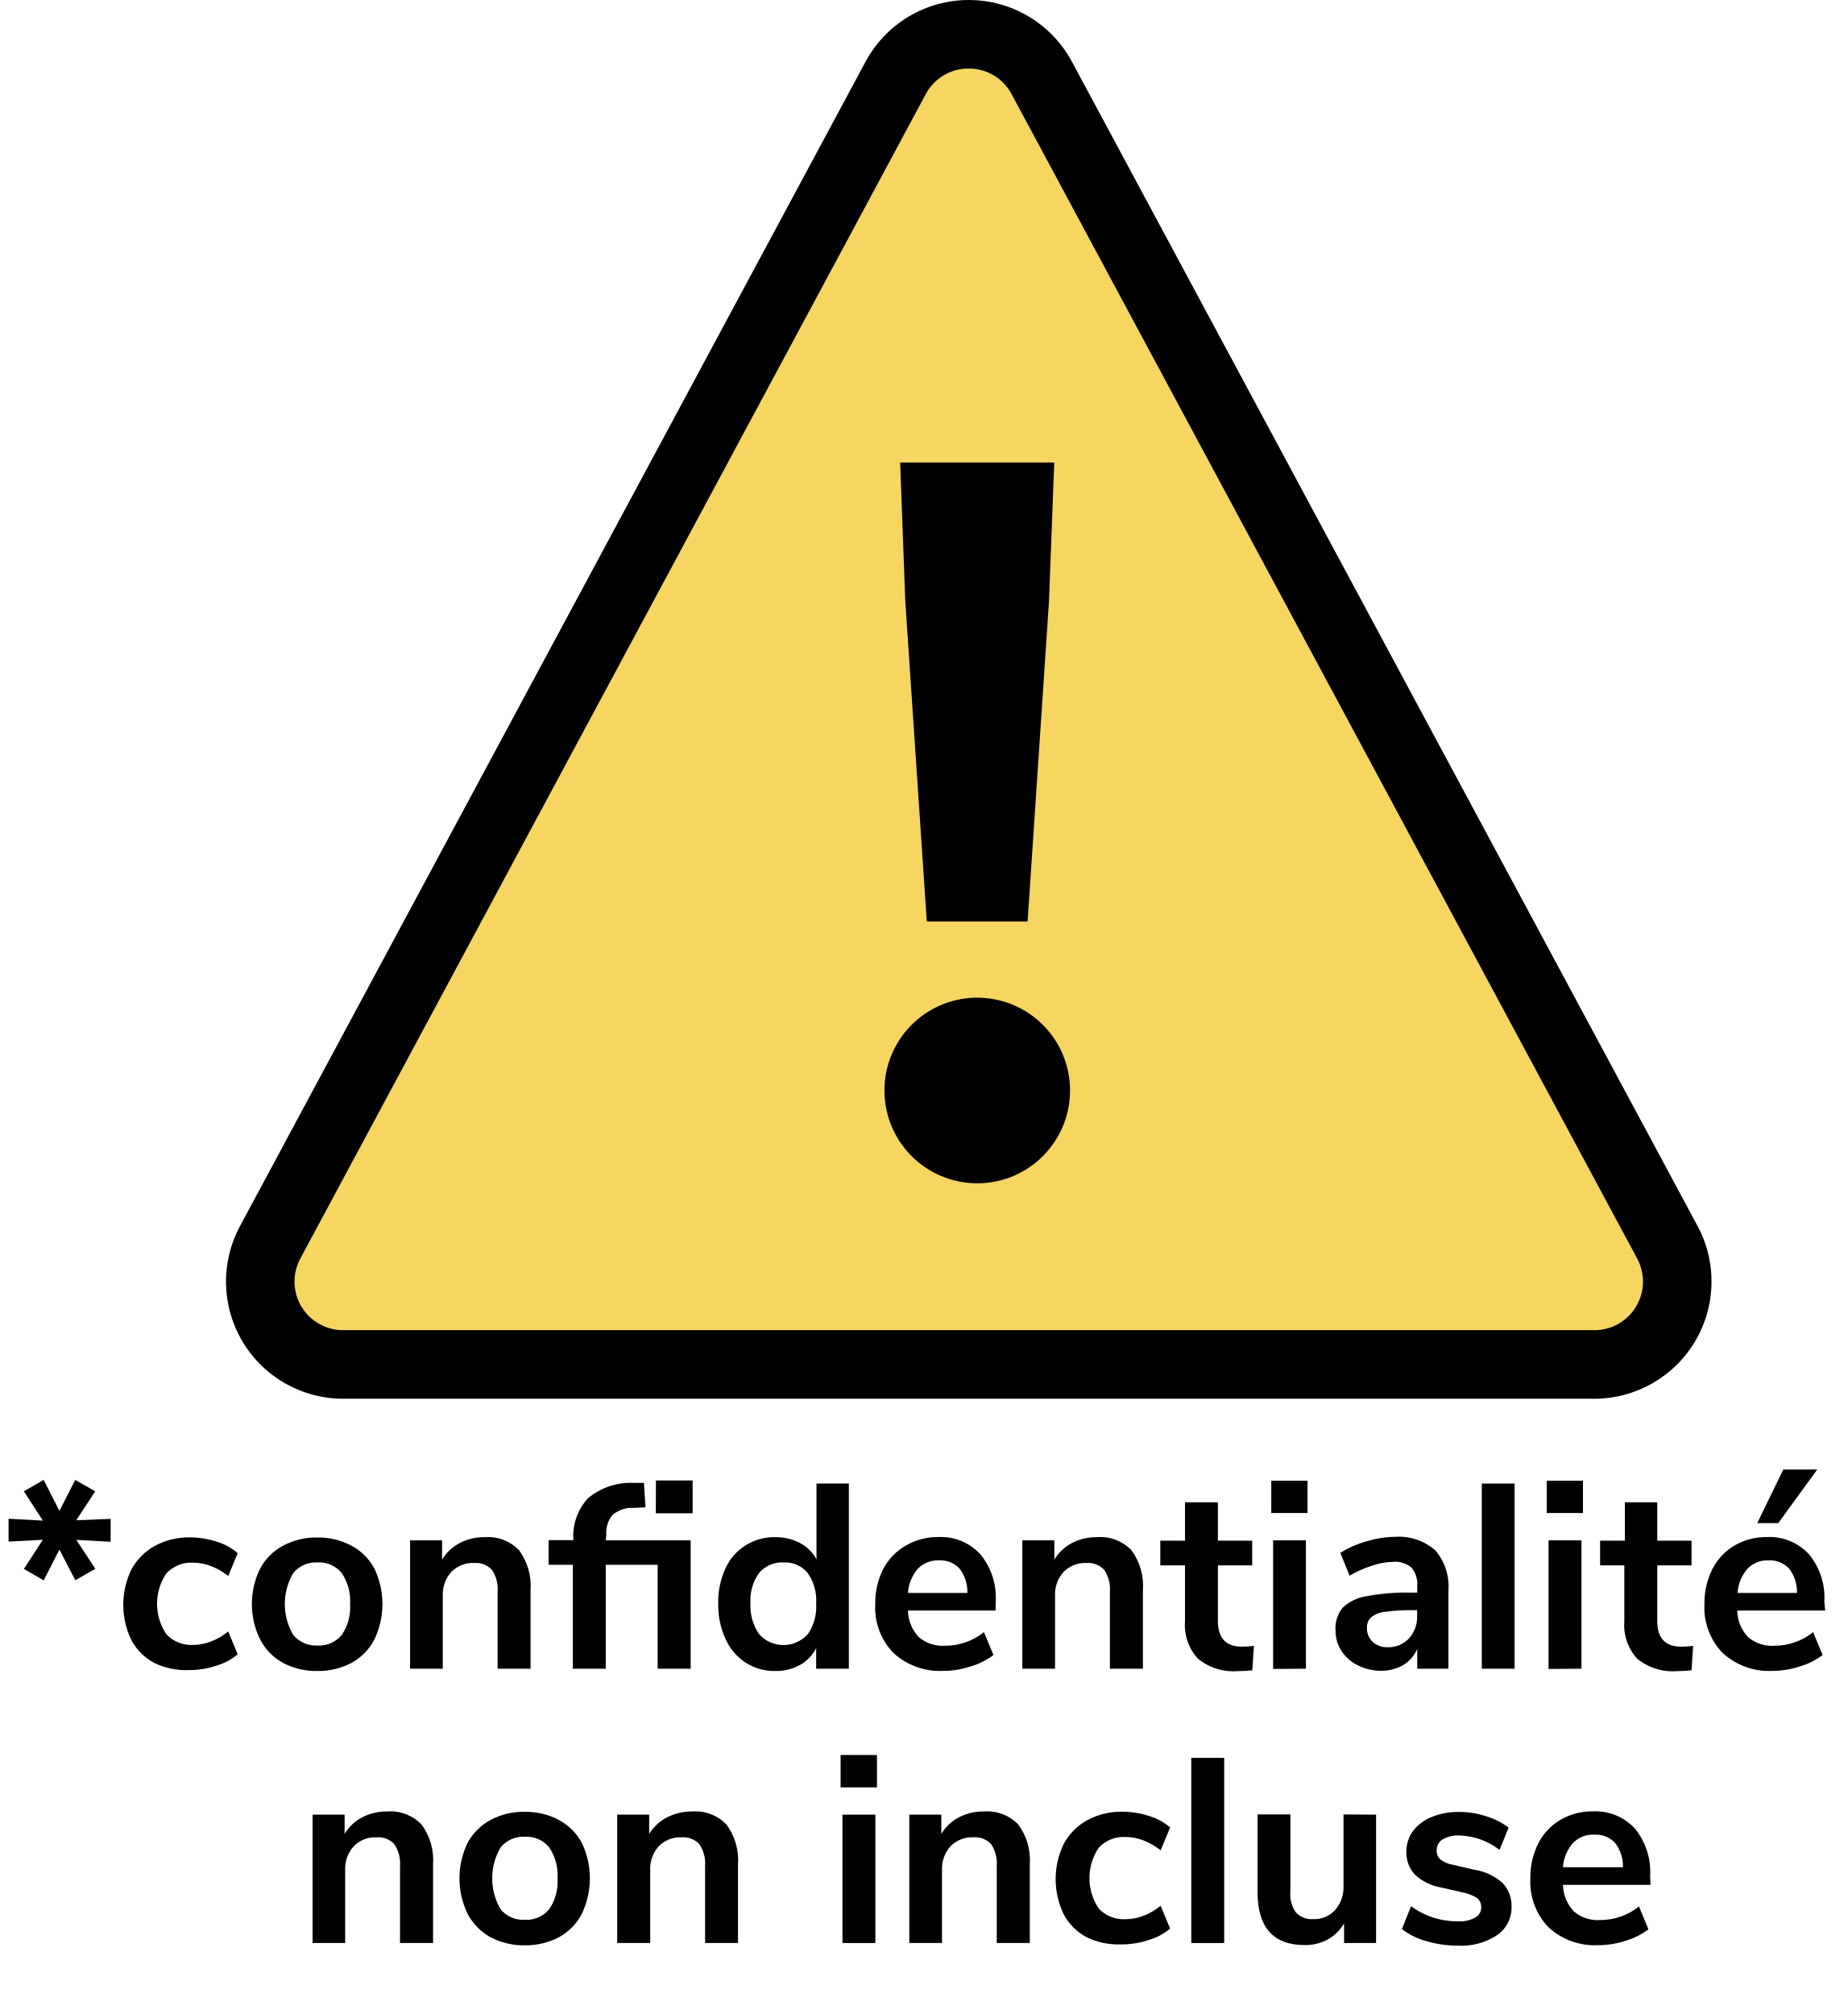
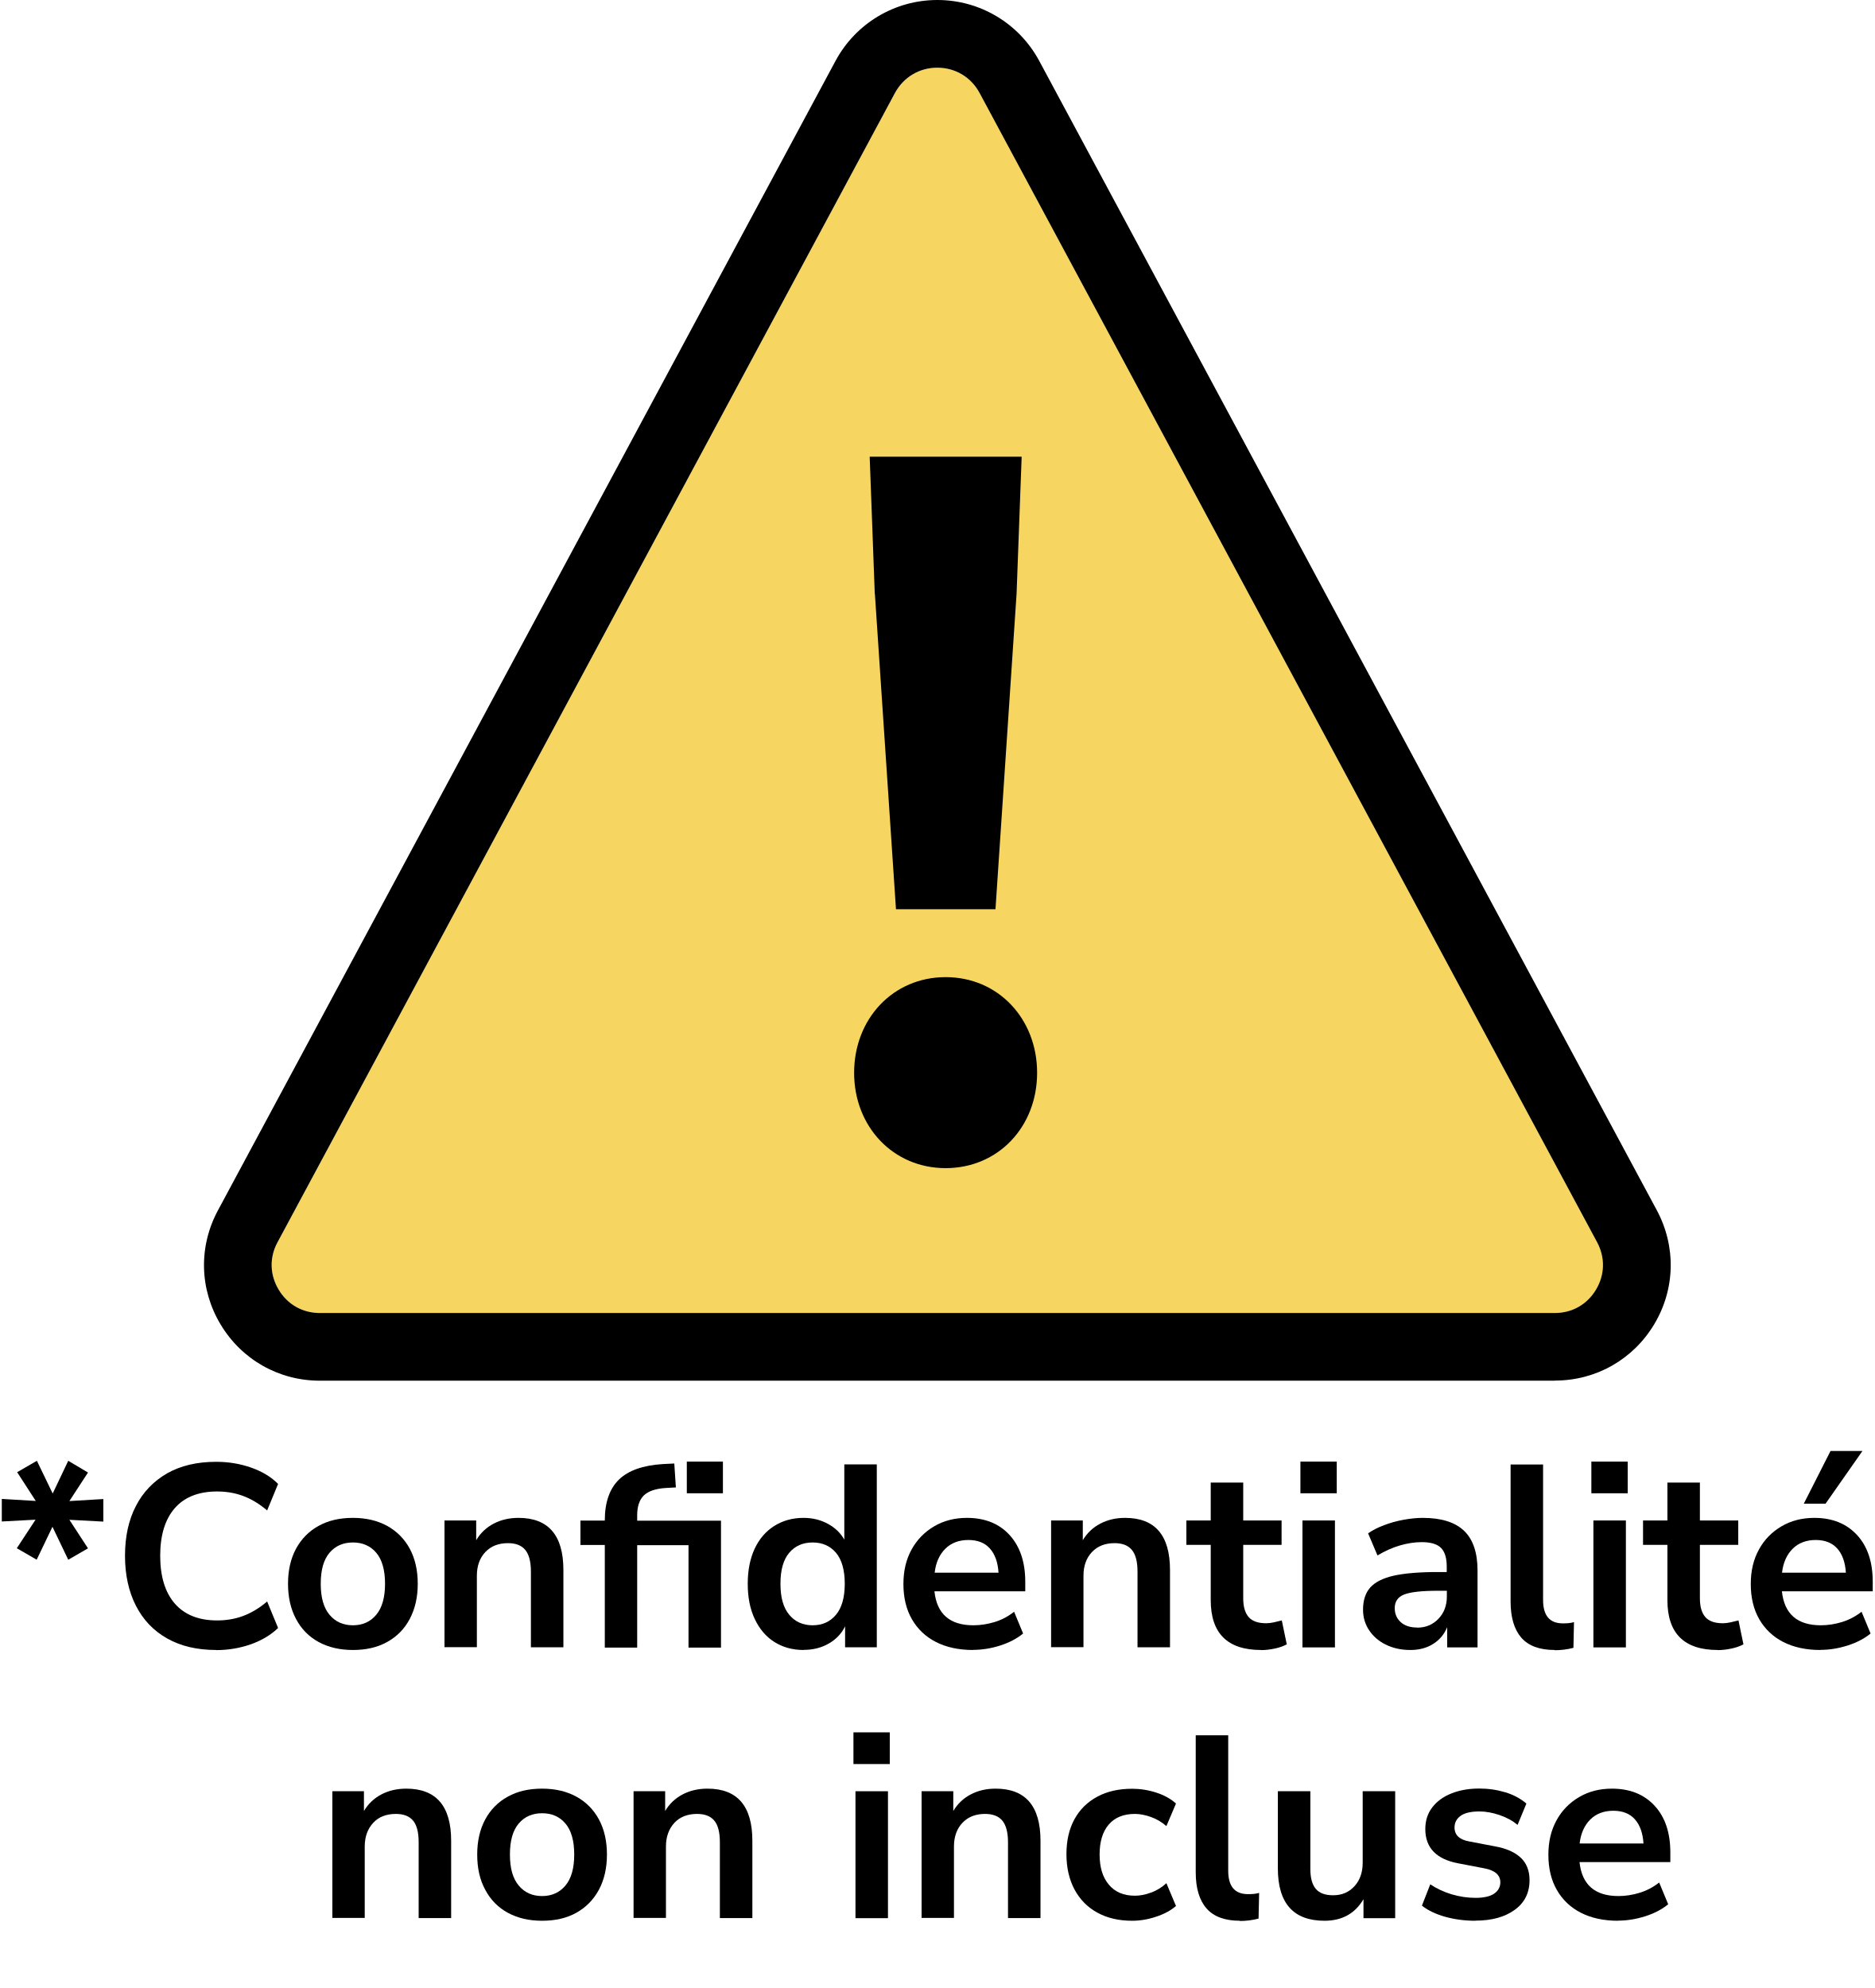
- <svg xmlns="http://www.w3.org/2000/svg" id="Layer_1" data-name="Layer 1" viewBox="0 0 161.67 176.21">
-   <defs>
-     <style>.cls-1{fill:#f6d561;}</style>
-   </defs>
-   <path class="cls-1" d="M84.76,6A4.21,4.21,0,0,0,81,8.24L26.28,110.11A4.25,4.25,0,0,0,30,116.38H139.5a4.25,4.25,0,0,0,3.74-6.27L88.51,8.24A4.21,4.21,0,0,0,84.76,6Z" />
-   <path d="M77.39,95.09a8.12,8.12,0,1,1,8.11,8.44A8.12,8.12,0,0,1,77.39,95.09Zm1.82-42.47-.45-12.15H92.24l-.46,12.15-1.87,28H81.09Z" />
-   <path d="M139.5,122.38H30a10.25,10.25,0,0,1-9-15.11L75.73,5.4a10.25,10.25,0,0,1,18.06,0l54.74,101.87a10.26,10.26,0,0,1-9,15.11ZM84.76,6A4.21,4.21,0,0,0,81,8.24L26.28,110.11A4.25,4.25,0,0,0,30,116.38H139.5a4.25,4.25,0,0,0,3.74-6.27L88.51,8.24A4.21,4.21,0,0,0,84.76,6Z" />
-   <path d="M9.68,132.89v2l-3-.16,1.66,2.53-1.75,1L5.2,135.58l-1.38,2.69-1.73-1,1.66-2.55-3,.16v-2l3,.16-1.66-2.56,1.73-1,1.38,2.71,1.38-2.71,1.75,1-1.66,2.53Z" />
-   <path d="M13.49,145.49a4.84,4.84,0,0,1-2-2,7.08,7.08,0,0,1,0-6.16,5.16,5.16,0,0,1,2.06-2.08,6.29,6.29,0,0,1,3.08-.74,7.45,7.45,0,0,1,2.34.38,5,5,0,0,1,1.83,1l-.83,2a5.63,5.63,0,0,0-1.51-.87,4.41,4.41,0,0,0-1.57-.3,3,3,0,0,0-2.33.93,4.76,4.76,0,0,0,0,5.34,3,3,0,0,0,2.33.93,4.41,4.41,0,0,0,1.57-.3,5.41,5.41,0,0,0,1.51-.88l.83,2a5.19,5.19,0,0,1-1.89,1,7.38,7.38,0,0,1-2.39.38A6.36,6.36,0,0,1,13.49,145.49Z" />
-   <path d="M24.76,145.49a4.91,4.91,0,0,1-2-2.05,7,7,0,0,1,0-6.2,4.86,4.86,0,0,1,2-2,6.11,6.11,0,0,1,3-.72,6.17,6.17,0,0,1,3,.72,4.89,4.89,0,0,1,2,2,7.21,7.21,0,0,1,0,6.2,4.94,4.94,0,0,1-2,2.05,6.28,6.28,0,0,1-3,.71A6.21,6.21,0,0,1,24.76,145.49Zm5.14-2.44a4.27,4.27,0,0,0,.73-2.71,4.33,4.33,0,0,0-.73-2.71,2.55,2.55,0,0,0-2.12-.93,2.55,2.55,0,0,0-2.12.93,5.33,5.33,0,0,0,0,5.42,2.57,2.57,0,0,0,2.12.92A2.58,2.58,0,0,0,29.9,143.05Z" />
-   <path d="M45.42,135.64a5.24,5.24,0,0,1,1,3.48V146H43.54v-6.74a3,3,0,0,0-.5-1.91,1.89,1.89,0,0,0-1.55-.6,2.63,2.63,0,0,0-2,.78,2.92,2.92,0,0,0-.75,2.1V146H35.88V134.77h2.8v1.68A3.93,3.93,0,0,1,40.23,135a4.58,4.58,0,0,1,2.18-.51A3.77,3.77,0,0,1,45.42,135.64Z" />
-   <path d="M53,134.77h7.43V146H57.54v-9.09H53V146H50.12v-9.09H48v-2.16h2.17a4.85,4.85,0,0,1,1.28-3.67,5.81,5.81,0,0,1,3.89-1.34l1,0,.14,2.14-1.08.05a2.58,2.58,0,0,0-1.82.63,2.39,2.39,0,0,0-.53,1.69Zm4.39-5.24H60.6v2.87H57.38Z" />
-   <path d="M74.27,129.8V146H71.41V144.2A3.51,3.51,0,0,1,70,145.67a4.31,4.31,0,0,1-2.17.53,4.66,4.66,0,0,1-2.59-.73,4.86,4.86,0,0,1-1.77-2.09,7.16,7.16,0,0,1-.63-3.09,7,7,0,0,1,.63-3.06,4.67,4.67,0,0,1,4.36-2.74,4.48,4.48,0,0,1,2.16.51,3.51,3.51,0,0,1,1.45,1.43V129.8ZM70.67,143a4.24,4.24,0,0,0,.74-2.69,4.17,4.17,0,0,0-.74-2.68,2.55,2.55,0,0,0-2.11-.93,2.61,2.61,0,0,0-2.14.92,4.07,4.07,0,0,0-.76,2.64,4.36,4.36,0,0,0,.76,2.72,2.85,2.85,0,0,0,4.25,0Z" />
-   <path d="M87.1,140.91H79.44a3.5,3.5,0,0,0,.94,2.32,3.22,3.22,0,0,0,2.3.76,5.41,5.41,0,0,0,3.41-1.19l.83,2a6.11,6.11,0,0,1-2,1,7.56,7.56,0,0,1-2.38.39,6,6,0,0,1-4.36-1.56,5.69,5.69,0,0,1-1.6-4.28,6.57,6.57,0,0,1,.69-3.06,5,5,0,0,1,2-2.07,5.49,5.49,0,0,1,2.84-.74,4.66,4.66,0,0,1,3.66,1.5,5.93,5.93,0,0,1,1.35,4.12Zm-6.8-3.65a3.62,3.62,0,0,0-.86,2.11h5.2a3.3,3.3,0,0,0-.69-2.13,2.28,2.28,0,0,0-1.79-.72A2.43,2.43,0,0,0,80.3,137.26Z" />
-   <path d="M99,135.64a5.24,5.24,0,0,1,1,3.48V146H97.11v-6.74a3,3,0,0,0-.5-1.91,1.9,1.9,0,0,0-1.55-.6,2.63,2.63,0,0,0-2,.78,2.92,2.92,0,0,0-.75,2.1V146H89.45V134.77h2.8v1.68A4,4,0,0,1,93.79,135a4.65,4.65,0,0,1,2.19-.51A3.77,3.77,0,0,1,99,135.64Z" />
-   <path d="M109.71,144l-.14,2.14a11.65,11.65,0,0,1-1.26.07,4.91,4.91,0,0,1-3.5-1.09,4.36,4.36,0,0,1-1.13-3.26v-4.9h-2.16v-2.16h2.16v-3.36h2.88v3.36h3v2.16h-3v4.86c0,1.5.7,2.25,2.09,2.25A7.86,7.86,0,0,0,109.71,144Z" />
-   <path d="M111.23,129.55h3.17v2.83h-3.17Zm.16,16.47V134.77h2.87V146Z" />
-   <path d="M125.58,135.64a4.87,4.87,0,0,1,1.15,3.55V146H124v-1.73a3,3,0,0,1-1.23,1.41,3.76,3.76,0,0,1-1.94.5,4.48,4.48,0,0,1-2-.46,3.64,3.64,0,0,1-1.45-1.26,3.24,3.24,0,0,1-.53-1.8,2.82,2.82,0,0,1,.63-2,3.85,3.85,0,0,1,2.06-1,19.17,19.17,0,0,1,3.94-.32H124v-.53a2.29,2.29,0,0,0-.49-1.65,2.23,2.23,0,0,0-1.65-.51A6,6,0,0,0,120,137a9.59,9.59,0,0,0-1.92.86l-.81-2a8.9,8.9,0,0,1,2.28-1,9,9,0,0,1,2.53-.4A4.83,4.83,0,0,1,125.58,135.64Zm-2.31,7.72a2.78,2.78,0,0,0,.72-2v-.48h-.41a16,16,0,0,0-2.39.14,2.28,2.28,0,0,0-1.22.48,1.21,1.21,0,0,0-.37.94,1.6,1.6,0,0,0,.5,1.21,1.8,1.8,0,0,0,1.29.47A2.45,2.45,0,0,0,123.27,143.36Z" />
-   <path d="M129.65,146V129.8h2.87V146Z" />
-   <path d="M135.33,129.55h3.17v2.83h-3.17Zm.16,16.47V134.77h2.88V146Z" />
-   <path d="M148.14,144l-.14,2.14a11.65,11.65,0,0,1-1.26.07,4.91,4.91,0,0,1-3.5-1.09,4.36,4.36,0,0,1-1.12-3.26v-4.9H140v-2.16h2.17v-3.36H145v3.36h3v2.16h-3v4.86c0,1.5.7,2.25,2.09,2.25A7.86,7.86,0,0,0,148.14,144Z" />
-   <path d="M159.69,140.91H152a3.45,3.45,0,0,0,.94,2.32,3.21,3.21,0,0,0,2.3.76,5.38,5.38,0,0,0,3.4-1.19l.83,2a6,6,0,0,1-2,1,7.6,7.6,0,0,1-2.38.39,6,6,0,0,1-4.36-1.56,5.69,5.69,0,0,1-1.6-4.28,6.57,6.57,0,0,1,.69-3.06,5,5,0,0,1,1.94-2.07,5.52,5.52,0,0,1,2.84-.74,4.68,4.68,0,0,1,3.67,1.5,5.93,5.93,0,0,1,1.35,4.12Zm-6.8-3.65a3.5,3.5,0,0,0-.86,2.11h5.2a3.42,3.42,0,0,0-.69-2.13,2.29,2.29,0,0,0-1.8-.72A2.4,2.4,0,0,0,152.89,137.26Zm2.7-4h-1.84l2.28-4.69H159Z" />
-   <path d="M36.89,159.64a5.24,5.24,0,0,1,1,3.48V170H35v-6.74a3,3,0,0,0-.5-1.91,1.9,1.9,0,0,0-1.55-.6,2.63,2.63,0,0,0-2,.78,2.92,2.92,0,0,0-.75,2.1V170H27.35V158.77h2.8v1.68A4,4,0,0,1,31.69,159a4.65,4.65,0,0,1,2.19-.51A3.77,3.77,0,0,1,36.89,159.64Z" />
-   <path d="M42.91,169.49a5,5,0,0,1-2-2.05,7.12,7.12,0,0,1,0-6.2,4.94,4.94,0,0,1,2-2,6.11,6.11,0,0,1,3-.72,6.17,6.17,0,0,1,3,.72,4.89,4.89,0,0,1,2,2,7.21,7.21,0,0,1,0,6.2,4.94,4.94,0,0,1-2,2.05,6.28,6.28,0,0,1-3,.71A6.21,6.21,0,0,1,42.91,169.49Zm5.14-2.44a4.27,4.27,0,0,0,.73-2.71,4.33,4.33,0,0,0-.73-2.71,2.55,2.55,0,0,0-2.12-.93,2.58,2.58,0,0,0-2.13.93,5.36,5.36,0,0,0,0,5.42,2.57,2.57,0,0,0,2.12.92A2.6,2.6,0,0,0,48.05,167.05Z" />
-   <path d="M63.57,159.64a5.24,5.24,0,0,1,1,3.48V170H61.69v-6.74a3,3,0,0,0-.5-1.91,1.9,1.9,0,0,0-1.55-.6,2.63,2.63,0,0,0-2,.78,2.92,2.92,0,0,0-.75,2.1V170H54V158.77h2.8v1.68A4,4,0,0,1,58.37,159a4.65,4.65,0,0,1,2.19-.51A3.77,3.77,0,0,1,63.57,159.64Z" />
-   <path d="M73.55,153.55h3.18v2.83H73.55ZM73.71,170V158.77h2.88V170Z" />
-   <path d="M89.1,159.64a5.24,5.24,0,0,1,1,3.48V170H87.21v-6.74a3,3,0,0,0-.49-1.91,1.9,1.9,0,0,0-1.55-.6,2.63,2.63,0,0,0-2,.78,2.92,2.92,0,0,0-.75,2.1V170H79.56V158.77h2.8v1.68A4,4,0,0,1,83.9,159a4.62,4.62,0,0,1,2.19-.51A3.77,3.77,0,0,1,89.1,159.64Z" />
-   <path d="M95.07,169.49a4.84,4.84,0,0,1-2-2,7.08,7.08,0,0,1,0-6.16,5.16,5.16,0,0,1,2.06-2.08,6.29,6.29,0,0,1,3.08-.74,7.45,7.45,0,0,1,2.34.38,5,5,0,0,1,1.83,1l-.83,2a5.63,5.63,0,0,0-1.51-.87,4.41,4.41,0,0,0-1.57-.3,3,3,0,0,0-2.33.93,4.76,4.76,0,0,0,0,5.34,3,3,0,0,0,2.33.93,4.41,4.41,0,0,0,1.57-.3,5.41,5.41,0,0,0,1.51-.88l.83,2a5.19,5.19,0,0,1-1.89,1,7.38,7.38,0,0,1-2.39.38A6.36,6.36,0,0,1,95.07,169.49Z" />
-   <path d="M104.23,170V153.8h2.88V170Z" />
-   <path d="M120.4,158.77V170h-2.8v-1.73a3.68,3.68,0,0,1-1.43,1.42,4.11,4.11,0,0,1-2,.49q-4.14,0-4.14-4.64v-6.79h2.87v6.81a2.65,2.65,0,0,0,.49,1.77,1.87,1.87,0,0,0,1.51.58,2.47,2.47,0,0,0,1.92-.8,3,3,0,0,0,.73-2.1v-6.26Z" />
-   <path d="M124.78,169.83a6.1,6.1,0,0,1-2.12-1.05l.8-2a6.78,6.78,0,0,0,4.12,1.32,2.78,2.78,0,0,0,1.5-.33,1,1,0,0,0,.52-.92,1,1,0,0,0-.35-.78,3.78,3.78,0,0,0-1.28-.5l-1.84-.42a4.51,4.51,0,0,1-2.32-1.12,2.79,2.79,0,0,1-.76-2,3,3,0,0,1,.58-1.83,3.83,3.83,0,0,1,1.64-1.23,6.22,6.22,0,0,1,2.42-.44,7.45,7.45,0,0,1,2.31.37,6.39,6.39,0,0,1,2,1l-.8,1.95a6,6,0,0,0-3.5-1.26,2.67,2.67,0,0,0-1.47.34,1.1,1.1,0,0,0-.53,1,1,1,0,0,0,.33.76,2.38,2.38,0,0,0,1.07.46l1.91.44a4.79,4.79,0,0,1,2.46,1.16,2.84,2.84,0,0,1,.78,2.08,2.91,2.91,0,0,1-1.26,2.48,5.67,5.67,0,0,1-3.43.92A9.63,9.63,0,0,1,124.78,169.83Z" />
-   <path d="M144.41,164.91h-7.66a3.51,3.51,0,0,0,.95,2.32,3.19,3.19,0,0,0,2.3.76,5.4,5.4,0,0,0,3.4-1.19l.83,2a6,6,0,0,1-2,1,7.56,7.56,0,0,1-2.38.39,6,6,0,0,1-4.36-1.56,5.73,5.73,0,0,1-1.59-4.28,6.57,6.57,0,0,1,.69-3.06,5,5,0,0,1,1.94-2.07,5.49,5.49,0,0,1,2.84-.74,4.68,4.68,0,0,1,3.67,1.5,6,6,0,0,1,1.34,4.12Zm-6.79-3.65a3.56,3.56,0,0,0-.87,2.11H142a3.3,3.3,0,0,0-.69-2.13,2.27,2.27,0,0,0-1.79-.72A2.39,2.39,0,0,0,137.62,161.26Z" />
+ <svg xmlns="http://www.w3.org/2000/svg" viewBox="0 0 166.17 176.21">
+   <path d="m83.08 6c-1.59 0-2.99.84-3.75 2.24l-54.73 101.87c-.73 1.35-.69 2.88.1 4.2s2.12 2.07 3.65 2.07h109.47c1.53 0 2.86-.75 3.65-2.07s.82-2.85.1-4.2l-54.74-101.87c-.75-1.4-2.15-2.24-3.75-2.24z" fill="#f6d561" />
+   <path d="m75.71 95.09c0-4.79 3.45-8.48 8.11-8.48s8.11 3.69 8.11 8.48-3.45 8.45-8.11 8.45-8.11-3.69-8.11-8.45zm1.83-42.46-.45-12.15h13.47l-.45 12.15-1.87 27.96h-8.82l-1.87-27.96z" />
+   <path d="m137.82 122.38h-109.47c-3.64 0-6.93-1.87-8.8-4.99s-1.96-6.9-.23-10.11l54.74-101.88c1.79-3.33 5.25-5.4 9.03-5.4s7.24 2.07 9.03 5.4l54.74 101.87c1.72 3.21 1.64 6.99-.23 10.11s-5.16 4.99-8.8 4.99zm-54.74-116.38c-1.59 0-2.99.84-3.75 2.24l-54.73 101.87c-.73 1.35-.69 2.88.1 4.2s2.12 2.07 3.65 2.07h109.47c1.53 0 2.86-.75 3.65-2.07s.82-2.85.1-4.2l-54.74-101.87c-.75-1.4-2.15-2.24-3.75-2.24z" />
+   <path d="m3.24 138.24-1.75-1.01 1.66-2.53-2.99.16v-2l3.01.18-1.65-2.55 1.75-1.01 1.4 2.9 1.38-2.9 1.75 1.04-1.65 2.53 3.01-.18v2l-3.01-.16 1.65 2.53-1.75 1.01-1.4-2.92-1.4 2.92z" />
+   <path d="m19.16 146.25c-1.69 0-3.13-.34-4.34-1.02s-2.13-1.65-2.77-2.9-.97-2.73-.97-4.43.32-3.17.97-4.42c.64-1.24 1.57-2.2 2.77-2.89 1.2-.68 2.65-1.02 4.34-1.02 1.09 0 2.12.17 3.09.51s1.78.82 2.4 1.45l-.97 2.35c-.69-.58-1.39-1.01-2.12-1.28-.72-.27-1.49-.4-2.32-.4-1.64 0-2.89.5-3.75 1.48-.86.99-1.29 2.4-1.29 4.22s.43 3.24 1.29 4.23 2.11 1.5 3.75 1.5c.83 0 1.6-.13 2.32-.4s1.43-.69 2.12-1.28l.97 2.35c-.63.61-1.43 1.09-2.4 1.44-.97.34-2 .52-3.09.52z" />
+   <path d="m31.28 146.25c-1.16 0-2.18-.24-3.04-.71s-1.53-1.15-2-2.04c-.47-.88-.71-1.92-.71-3.12s.24-2.23.71-3.11c.48-.87 1.14-1.55 2-2.02.86-.48 1.87-.71 3.04-.71s2.18.24 3.04.71c.86.48 1.53 1.15 2 2.02s.71 1.91.71 3.11-.24 2.23-.71 3.12-1.14 1.56-2 2.04-1.87.71-3.04.71zm0-2.19c.86 0 1.55-.31 2.07-.93s.78-1.54.78-2.75-.26-2.14-.78-2.75-1.21-.91-2.07-.91-1.55.3-2.07.91-.78 1.52-.78 2.75.26 2.13.78 2.75 1.21.93 2.07.93z" />
+   <path d="m39.4 146.02v-11.25h2.81v1.75c.38-.64.9-1.13 1.55-1.47s1.38-.51 2.2-.51c2.65 0 3.98 1.54 3.98 4.62v6.85h-2.88v-6.72c0-.87-.17-1.51-.5-1.91s-.84-.6-1.53-.6c-.84 0-1.51.26-2.01.79s-.75 1.23-.75 2.1v6.33h-2.88z" />
+   <path d="m53.61 146.02v-9.08h-2.16v-2.16h2.16v-.02c0-1.59.42-2.8 1.25-3.61s2.13-1.27 3.9-1.38l1.01-.05.14 2.12-.9.05c-.92.06-1.57.29-1.96.68-.38.39-.57.97-.57 1.74v.48h7.43v11.25h-2.88v-9.08h-4.55v9.08h-2.88zm7.27-13.66v-2.81h3.2v2.81z" />
+   <path d="m71.23 146.25c-.98 0-1.84-.24-2.59-.71-.74-.47-1.32-1.15-1.74-2.04s-.62-1.92-.62-3.12.21-2.25.62-3.12.99-1.54 1.74-2.01 1.61-.71 2.59-.71c.8 0 1.52.18 2.16.53s1.13.82 1.45 1.4v-6.67h2.88v16.21h-2.81v-1.86c-.31.64-.79 1.15-1.45 1.53s-1.4.56-2.23.56zm.8-2.19c.86 0 1.55-.31 2.07-.93s.78-1.54.78-2.75-.26-2.14-.78-2.75-1.21-.91-2.07-.91-1.55.3-2.07.91-.78 1.52-.78 2.75.26 2.13.78 2.75 1.21.93 2.07.93z" />
+   <path d="m86.25 146.25c-1.27 0-2.37-.24-3.29-.71s-1.63-1.15-2.13-2.02-.75-1.91-.75-3.11.24-2.18.72-3.06c.48-.87 1.15-1.56 2-2.06s1.82-.75 2.91-.75c1.59 0 2.86.51 3.78 1.52s1.39 2.39 1.39 4.14v.85h-8.05c.21 2.01 1.37 3.01 3.45 3.01.63 0 1.26-.1 1.89-.29s1.2-.5 1.72-.91l.8 1.93c-.54.44-1.21.8-2.02 1.06s-1.62.39-2.44.39zm-.41-9.75c-.84 0-1.53.26-2.05.78s-.84 1.23-.94 2.12h5.66c-.06-.94-.32-1.65-.77-2.15s-1.08-.75-1.9-.75z" />
+   <path d="m93.17 146.02v-11.25h2.81v1.75c.38-.64.9-1.13 1.55-1.47s1.38-.51 2.2-.51c2.65 0 3.98 1.54 3.98 4.62v6.85h-2.88v-6.72c0-.87-.17-1.51-.5-1.91s-.84-.6-1.53-.6c-.84 0-1.51.26-2.01.79s-.75 1.23-.75 2.1v6.33h-2.88z" />
+   <path d="m111.78 146.25c-2.97 0-4.46-1.47-4.46-4.42v-4.9h-2.16v-2.16h2.16v-3.36h2.88v3.36h3.4v2.16h-3.4v4.74c0 .74.16 1.29.48 1.66s.84.55 1.56.55c.21 0 .44-.03.67-.08s.47-.11.71-.17l.44 2.12c-.28.15-.62.28-1.05.37s-.83.14-1.23.14z" />
+   <path d="m115.27 132.36v-2.81h3.22v2.81zm.18 13.66v-11.25h2.88v11.25z" />
+   <path d="m125.02 146.25c-.81 0-1.54-.16-2.17-.47-.64-.31-1.13-.74-1.49-1.28s-.54-1.14-.54-1.82c0-.83.21-1.48.64-1.97.43-.48 1.13-.83 2.09-1.05.97-.21 2.26-.32 3.89-.32h.8v-.48c0-.77-.17-1.32-.51-1.66s-.91-.51-1.7-.51c-.63 0-1.27.1-1.93.29s-1.33.49-2 .89l-.83-1.96c.4-.28.87-.52 1.41-.72.54-.21 1.12-.37 1.72-.48s1.18-.17 1.71-.17c1.64 0 2.86.38 3.66 1.14s1.2 1.94 1.2 3.53v6.81h-2.69v-1.79c-.26.63-.67 1.12-1.24 1.48s-1.24.54-2.02.54zm.6-1.98c.75 0 1.38-.26 1.88-.78s.75-1.18.75-1.98v-.51h-.78c-1.44 0-2.44.11-3 .33s-.84.62-.84 1.21c0 .51.18.92.53 1.24s.84.48 1.47.48z" />
+   <path d="m137.81 146.25c-1.33 0-2.32-.36-2.96-1.09-.63-.73-.95-1.8-.95-3.21v-12.14h2.88v12.01c0 1.38.58 2.07 1.75 2.07.17 0 .34 0 .51-.02.17-.01.33-.05.48-.09l-.05 2.28c-.55.14-1.1.21-1.65.21z" />
+   <path d="m141.06 132.36v-2.81h3.22v2.81zm.18 13.66v-11.25h2.88v11.25z" />
+   <path d="m152.26 146.25c-2.97 0-4.46-1.47-4.46-4.42v-4.9h-2.16v-2.16h2.16v-3.36h2.88v3.36h3.4v2.16h-3.4v4.74c0 .74.16 1.29.48 1.66s.84.55 1.56.55c.21 0 .44-.03.67-.08s.47-.11.71-.17l.44 2.12c-.28.15-.62.28-1.05.37s-.83.14-1.23.14z" />
+   <path d="m161.36 146.25c-1.27 0-2.37-.24-3.29-.71s-1.63-1.15-2.13-2.02-.75-1.91-.75-3.11.24-2.18.72-3.06 1.15-1.56 2-2.06 1.82-.75 2.91-.75c1.6 0 2.86.51 3.79 1.52s1.39 2.39 1.39 4.14v.85h-8.05c.21 2.01 1.37 3.01 3.45 3.01.63 0 1.26-.1 1.88-.29s1.21-.5 1.73-.91l.8 1.93c-.54.44-1.21.8-2.03 1.06s-1.62.39-2.44.39zm-.41-9.75c-.84 0-1.53.26-2.05.78s-.84 1.23-.94 2.12h5.66c-.06-.94-.32-1.65-.77-2.15s-1.09-.75-1.9-.75zm-1.06-3.22 2.37-4.67h2.83l-3.27 4.67z" />
+   <path d="m29.46 170.02v-11.25h2.8v1.75c.38-.64.9-1.13 1.55-1.47s1.38-.51 2.2-.51c2.65 0 3.98 1.54 3.98 4.62v6.85h-2.88v-6.72c0-.87-.16-1.51-.49-1.91s-.84-.6-1.53-.6c-.84 0-1.52.26-2.01.79s-.75 1.23-.75 2.1v6.33h-2.88z" />
+   <path d="m48.05 170.25c-1.17 0-2.18-.24-3.04-.71s-1.53-1.15-2-2.04c-.48-.88-.71-1.92-.71-3.12s.24-2.23.71-3.11c.47-.87 1.14-1.55 2-2.02.86-.48 1.87-.71 3.04-.71s2.18.24 3.04.71 1.53 1.15 2 2.02.71 1.91.71 3.11-.24 2.23-.71 3.12c-.48.88-1.14 1.56-2 2.04s-1.87.71-3.04.71zm0-2.19c.86 0 1.55-.31 2.07-.93s.78-1.54.78-2.75-.26-2.14-.78-2.75-1.21-.91-2.07-.91-1.55.3-2.07.91-.78 1.52-.78 2.75.26 2.13.78 2.75 1.21.93 2.07.93z" />
+   <path d="m56.16 170.02v-11.25h2.8v1.75c.38-.64.9-1.13 1.55-1.47s1.38-.51 2.2-.51c2.65 0 3.98 1.54 3.98 4.62v6.85h-2.88v-6.72c0-.87-.16-1.51-.49-1.91s-.84-.6-1.53-.6c-.84 0-1.52.26-2.01.79s-.75 1.23-.75 2.1v6.33h-2.88z" />
+   <path d="m75.65 156.36v-2.81h3.22v2.81zm.18 13.66v-11.25h2.88v11.25z" />
+   <path d="m81.69 170.02v-11.25h2.81v1.75c.38-.64.9-1.13 1.55-1.47s1.38-.51 2.2-.51c2.65 0 3.98 1.54 3.98 4.62v6.85h-2.88v-6.72c0-.87-.17-1.51-.5-1.91s-.84-.6-1.53-.6c-.84 0-1.51.26-2.01.79s-.75 1.23-.75 2.1v6.33h-2.88z" />
+   <path d="m100.35 170.25c-1.18 0-2.21-.24-3.08-.72-.88-.48-1.55-1.17-2.03-2.06-.47-.89-.71-1.93-.71-3.13s.24-2.23.71-3.09c.48-.87 1.15-1.53 2.03-2 .87-.47 1.9-.7 3.08-.7.72 0 1.43.11 2.14.34s1.29.55 1.75.97l-.85 2c-.4-.35-.85-.62-1.35-.8s-.98-.28-1.44-.28c-1 0-1.77.31-2.31.93s-.82 1.51-.82 2.66.27 2.03.82 2.68c.54.65 1.31.98 2.31.98.45 0 .92-.09 1.43-.28.51-.18.96-.46 1.36-.83l.85 2.02c-.46.4-1.05.72-1.76.95-.71.24-1.42.36-2.13.36z" />
+   <path d="m109.91 170.25c-1.33 0-2.32-.36-2.96-1.09s-.96-1.8-.96-3.21v-12.14h2.88v12.01c0 1.38.58 2.07 1.75 2.07.17 0 .34 0 .51-.02.17-.01.33-.05.48-.09l-.05 2.28c-.55.14-1.1.21-1.66.21z" />
+   <path d="m117.41 170.25c-2.76 0-4.14-1.55-4.14-4.65v-6.83h2.88v6.88c0 .8.16 1.39.48 1.77s.83.57 1.54.57c.77 0 1.39-.26 1.88-.79s.74-1.23.74-2.1v-6.33h2.88v11.25h-2.81v-1.68c-.75 1.27-1.9 1.91-3.45 1.91z" />
+   <path d="m130.78 170.25c-.95 0-1.84-.12-2.67-.35s-1.52-.56-2.07-.99l.74-1.89c.57.38 1.2.68 1.91.89s1.41.31 2.12.31 1.29-.13 1.64-.38c.36-.25.54-.59.54-1 0-.64-.47-1.06-1.43-1.24l-2.3-.44c-1.95-.37-2.92-1.38-2.92-3.04 0-.74.2-1.37.61-1.91s.97-.95 1.69-1.24 1.55-.44 2.48-.44c.8 0 1.56.11 2.3.33s1.36.56 1.88 1l-.78 1.89c-.45-.37-.98-.66-1.6-.87s-1.22-.32-1.78-.32c-.75 0-1.31.13-1.67.39s-.54.61-.54 1.03c0 .67.44 1.09 1.31 1.24l2.3.44c1 .18 1.75.52 2.27 1.01.51.49.77 1.15.77 1.98 0 1.12-.44 2-1.31 2.63-.88.64-2.04.96-3.5.96z" />
+   <path d="m143.42 170.25c-1.27 0-2.37-.24-3.29-.71s-1.63-1.15-2.13-2.02-.75-1.91-.75-3.11.24-2.18.72-3.06 1.15-1.56 2-2.06 1.82-.75 2.91-.75c1.6 0 2.86.51 3.79 1.52s1.39 2.39 1.39 4.14v.85h-8.05c.21 2.01 1.37 3.01 3.45 3.01.63 0 1.26-.1 1.88-.29s1.21-.5 1.73-.91l.8 1.93c-.54.44-1.21.8-2.03 1.06s-1.62.39-2.44.39zm-.41-9.75c-.84 0-1.53.26-2.05.78s-.84 1.23-.94 2.12h5.66c-.06-.94-.32-1.65-.77-2.15s-1.09-.75-1.9-.75z" />
</svg>
